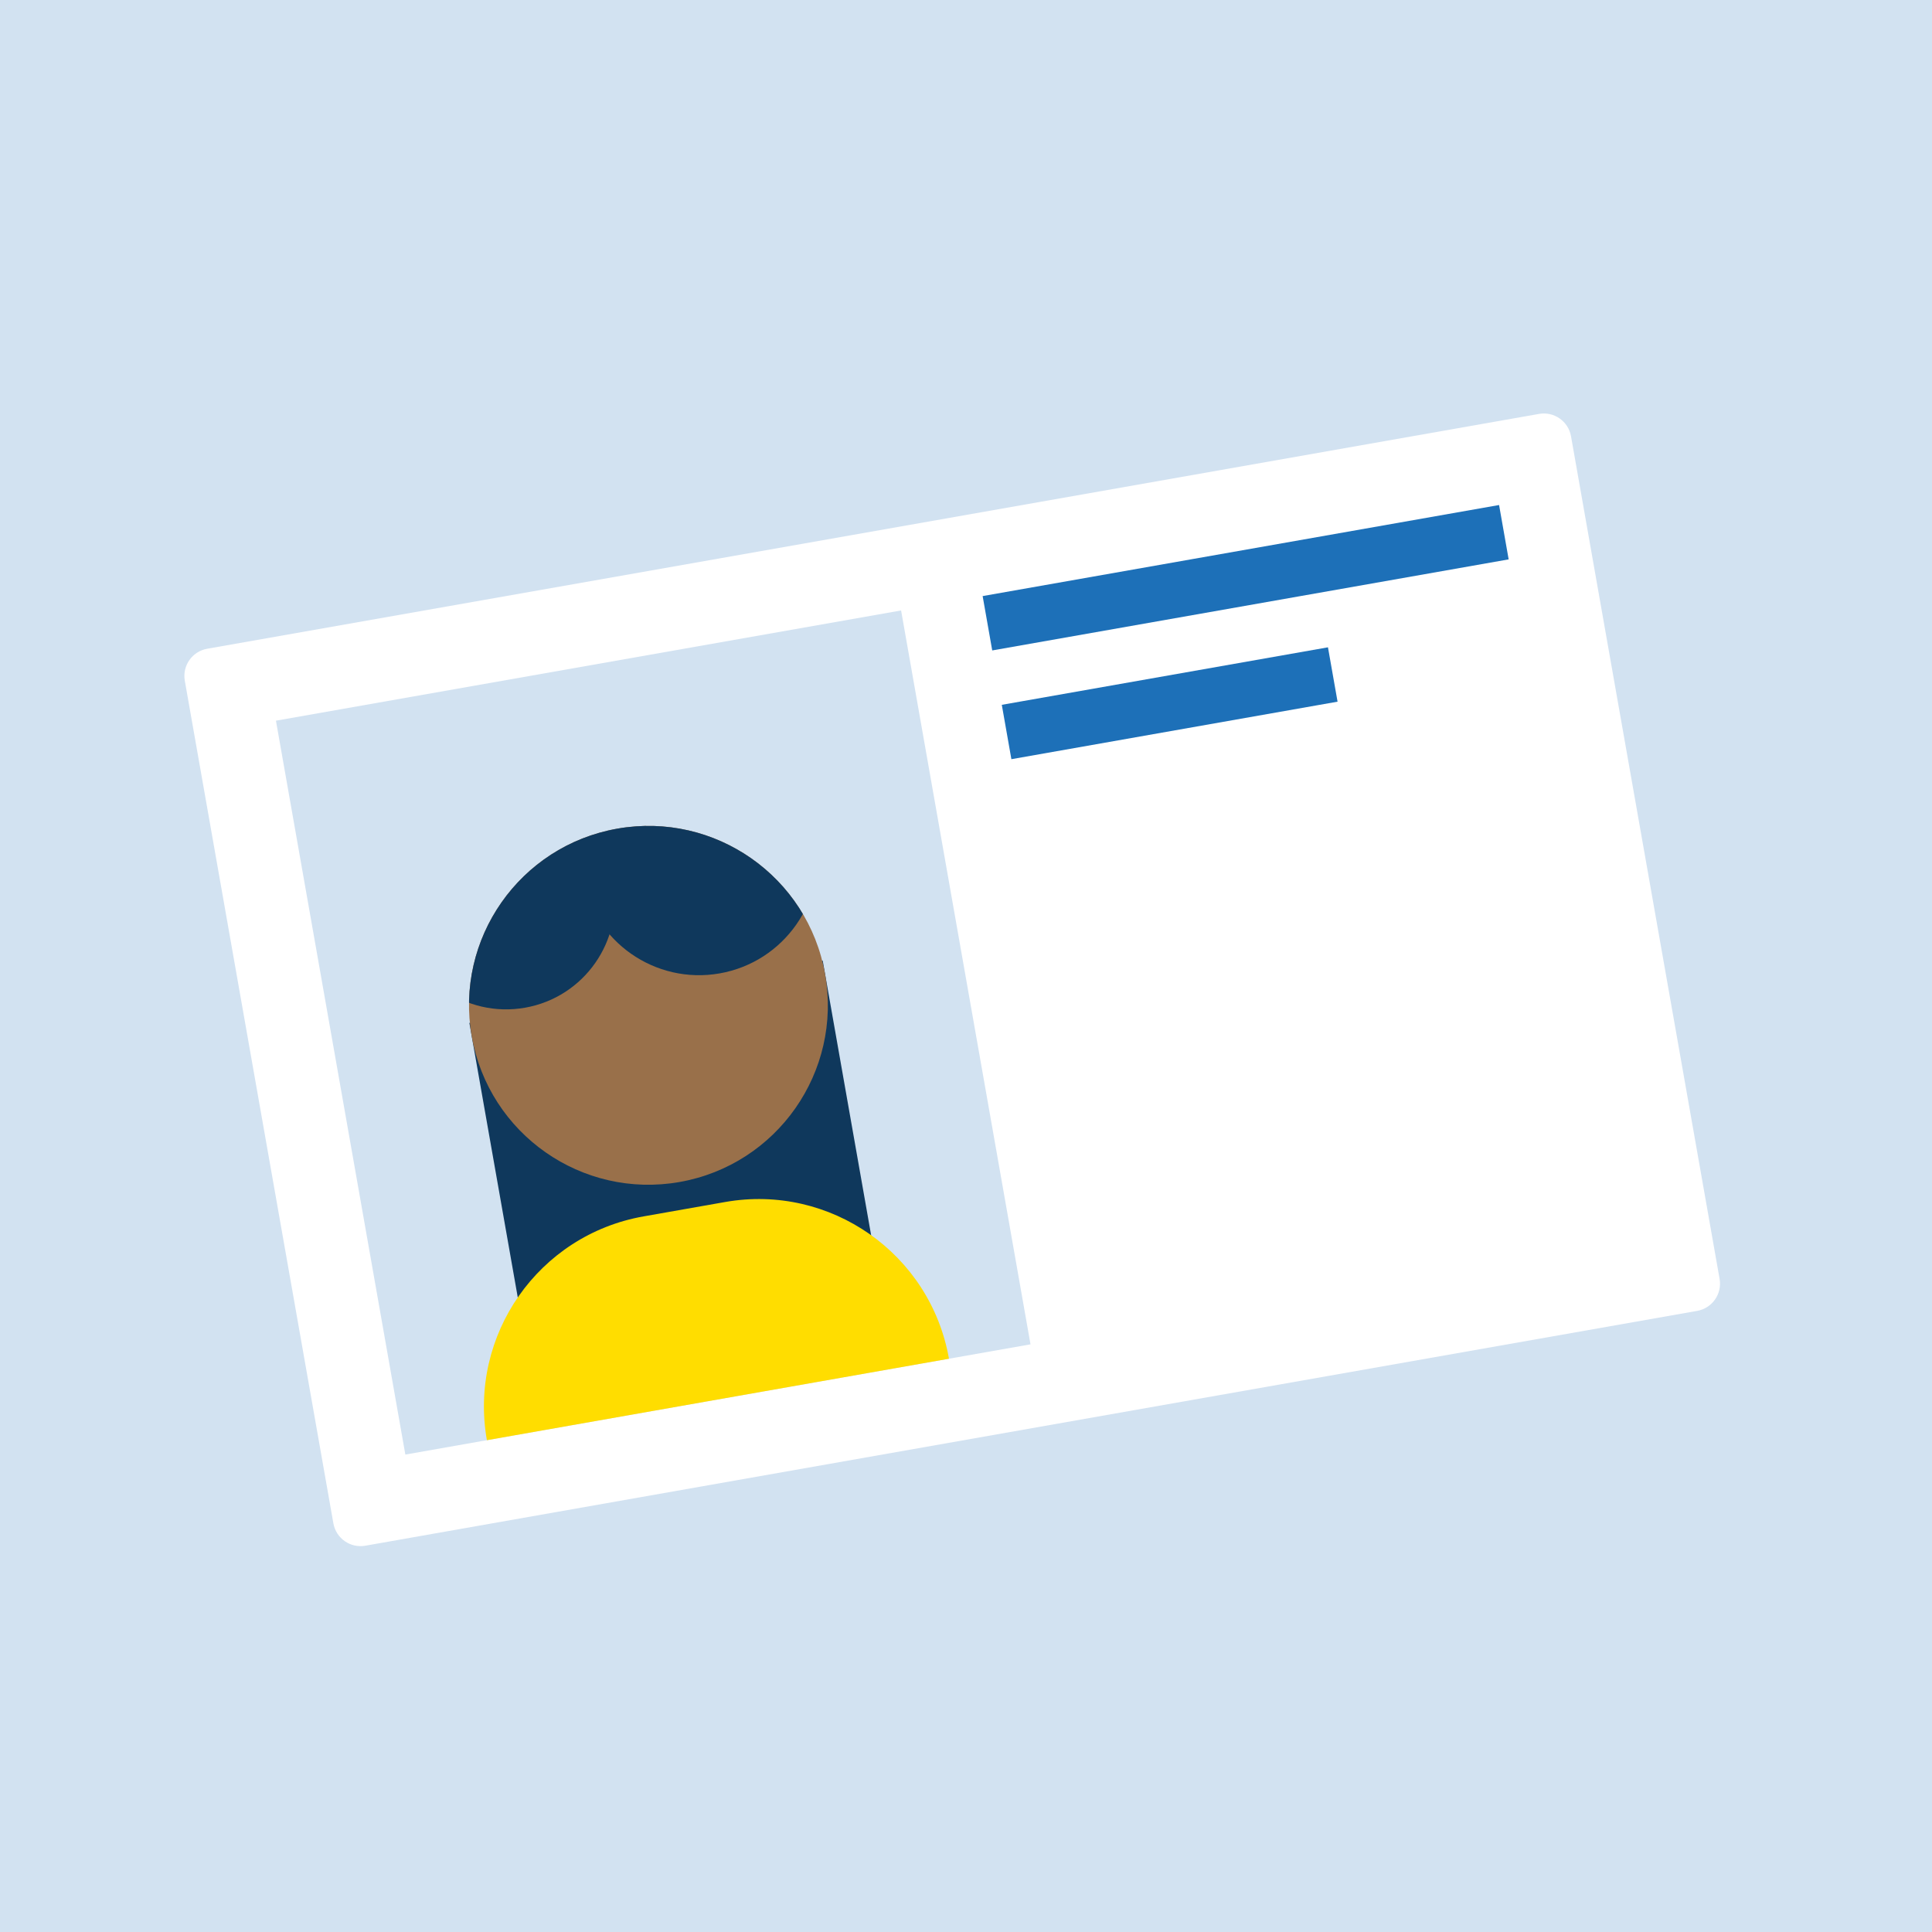
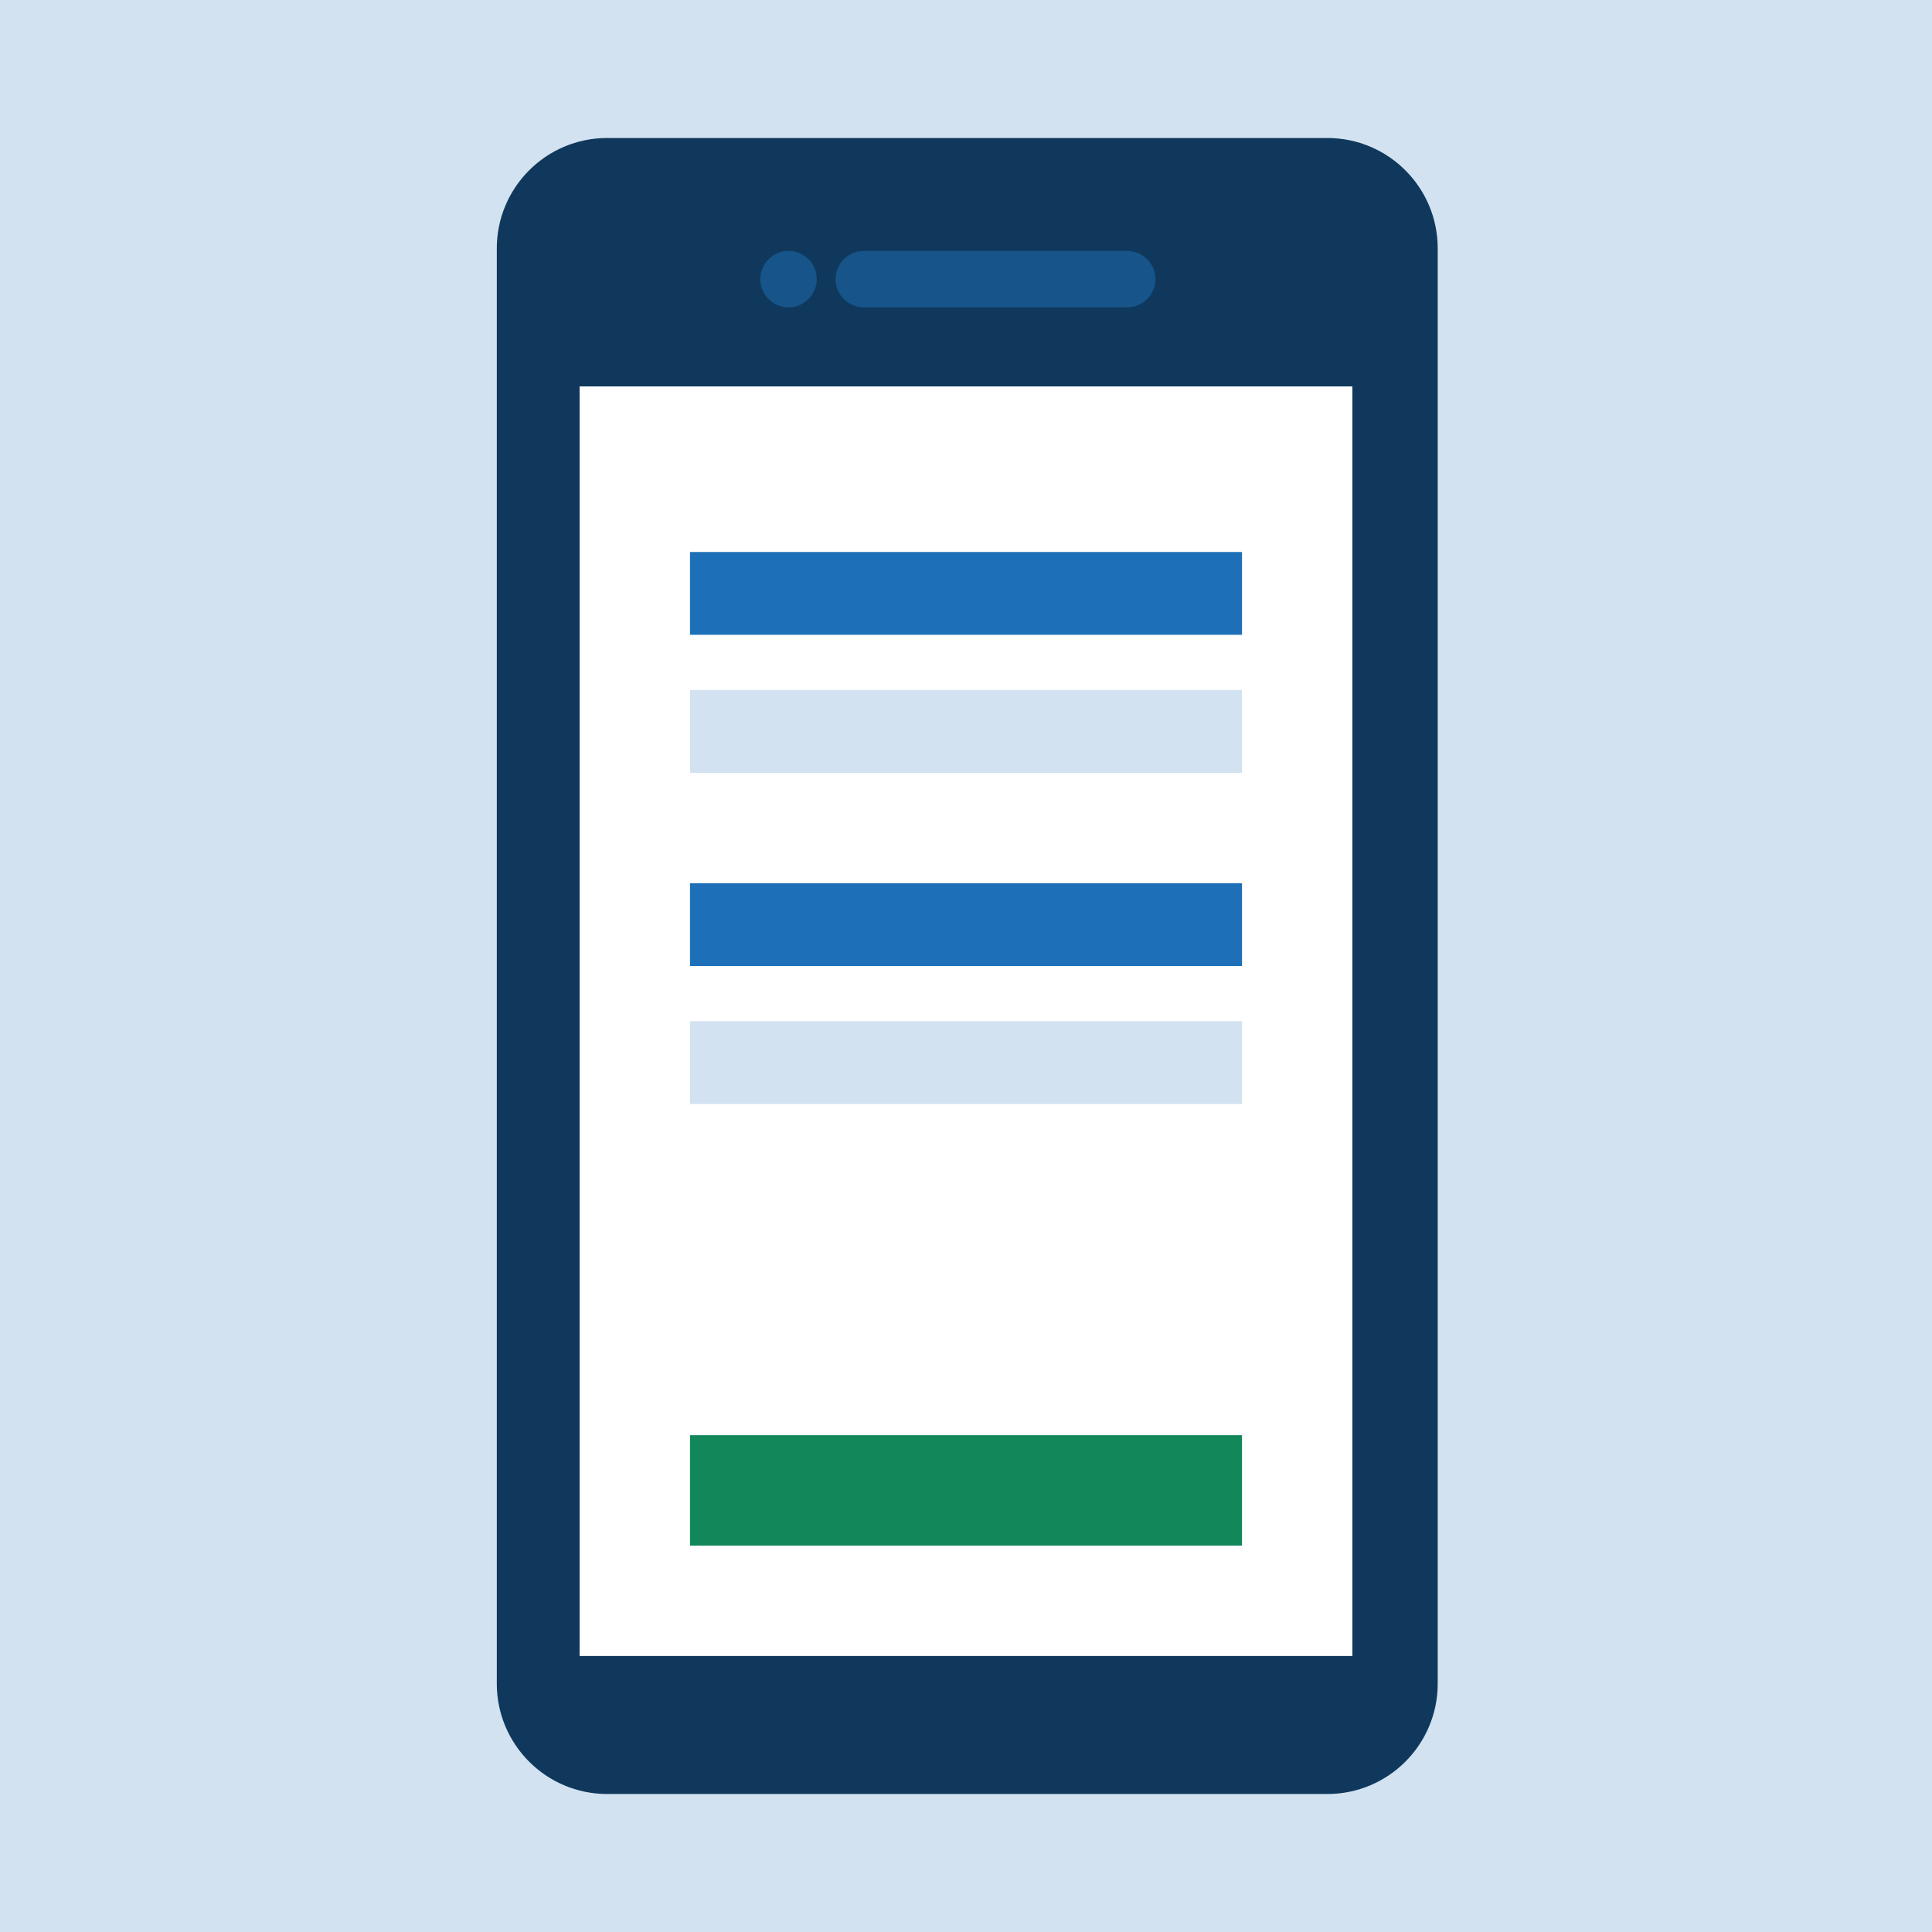
<svg xmlns="http://www.w3.org/2000/svg" width="70" height="70" viewBox="0 0 70 70" fill="none">
  <rect width="70" height="70" fill="#D2E2F1" />
-   <rect x="6.522" y="23.679" width="51" height="33" rx="1" transform="rotate(-10 6.52246 23.6787)" fill="white" />
-   <rect x="35.603" y="21.597" width="19" height="2" transform="rotate(-10 35.6028 21.5974)" fill="#1D70B8" />
-   <rect x="36.297" y="25.537" width="12" height="2" transform="rotate(-10 36.2974 25.5366)" fill="#1D70B8" />
-   <rect x="9.998" y="26.112" width="23" height="27" transform="rotate(-10 9.9978 26.1123)" fill="#D2E2F1" />
-   <rect x="17.006" y="37.062" width="13" height="14" transform="rotate(-10 17.0056 37.0618)" fill="#0F385C" />
-   <circle cx="23.494" cy="36.425" r="6.5" transform="rotate(-10 23.4936 36.4254)" fill="#99704A" />
-   <mask id="mask0_7248_271" style="mask-type:alpha" maskUnits="userSpaceOnUse" x="16" y="29" width="14" height="14">
-     <circle cx="23.494" cy="36.425" r="6.5" transform="rotate(-10 23.4936 36.4254)" fill="#EBC3C4" />
-   </mask>
-   <g mask="url(#mask0_7248_271)">
-     <circle cx="18.339" cy="32.632" r="3.939" transform="rotate(-10 18.3388 32.6323)" fill="#0F385C" />
-     <circle cx="25.33" cy="31.036" r="4.297" transform="rotate(-10 25.3296 31.0359)" fill="#0F385C" />
-   </g>
-   <path d="M17.641 52.181C16.97 48.374 19.512 44.743 23.319 44.072L26.273 43.551C30.081 42.88 33.711 45.422 34.383 49.229L17.641 52.181Z" fill="#FFDD00" />
+   <rect x="18" y="5" width="34.091" height="60" rx="4" fill="#0F385C" />
+   <circle cx="28.569" cy="10.114" r="1.023" fill="#16548A" />
+   <rect x="30.273" y="9.092" width="11.591" height="2.045" rx="1.023" fill="#16548A" />
+   <rect x="21" y="14" width="28" height="46" fill="white" />
+   <rect x="25" y="52" width="20" height="4" fill="#11875A" />
+   <rect x="25" y="25" width="20" height="3" fill="#D2E2F1" />
+   <rect x="25" y="37" width="20" height="3" fill="#D2E2F1" />
+   <rect x="25" y="20" width="20" height="3" fill="#1D70B8" />
+   <rect x="25" y="32" width="20" height="3" fill="#1D70B8" />
</svg>
